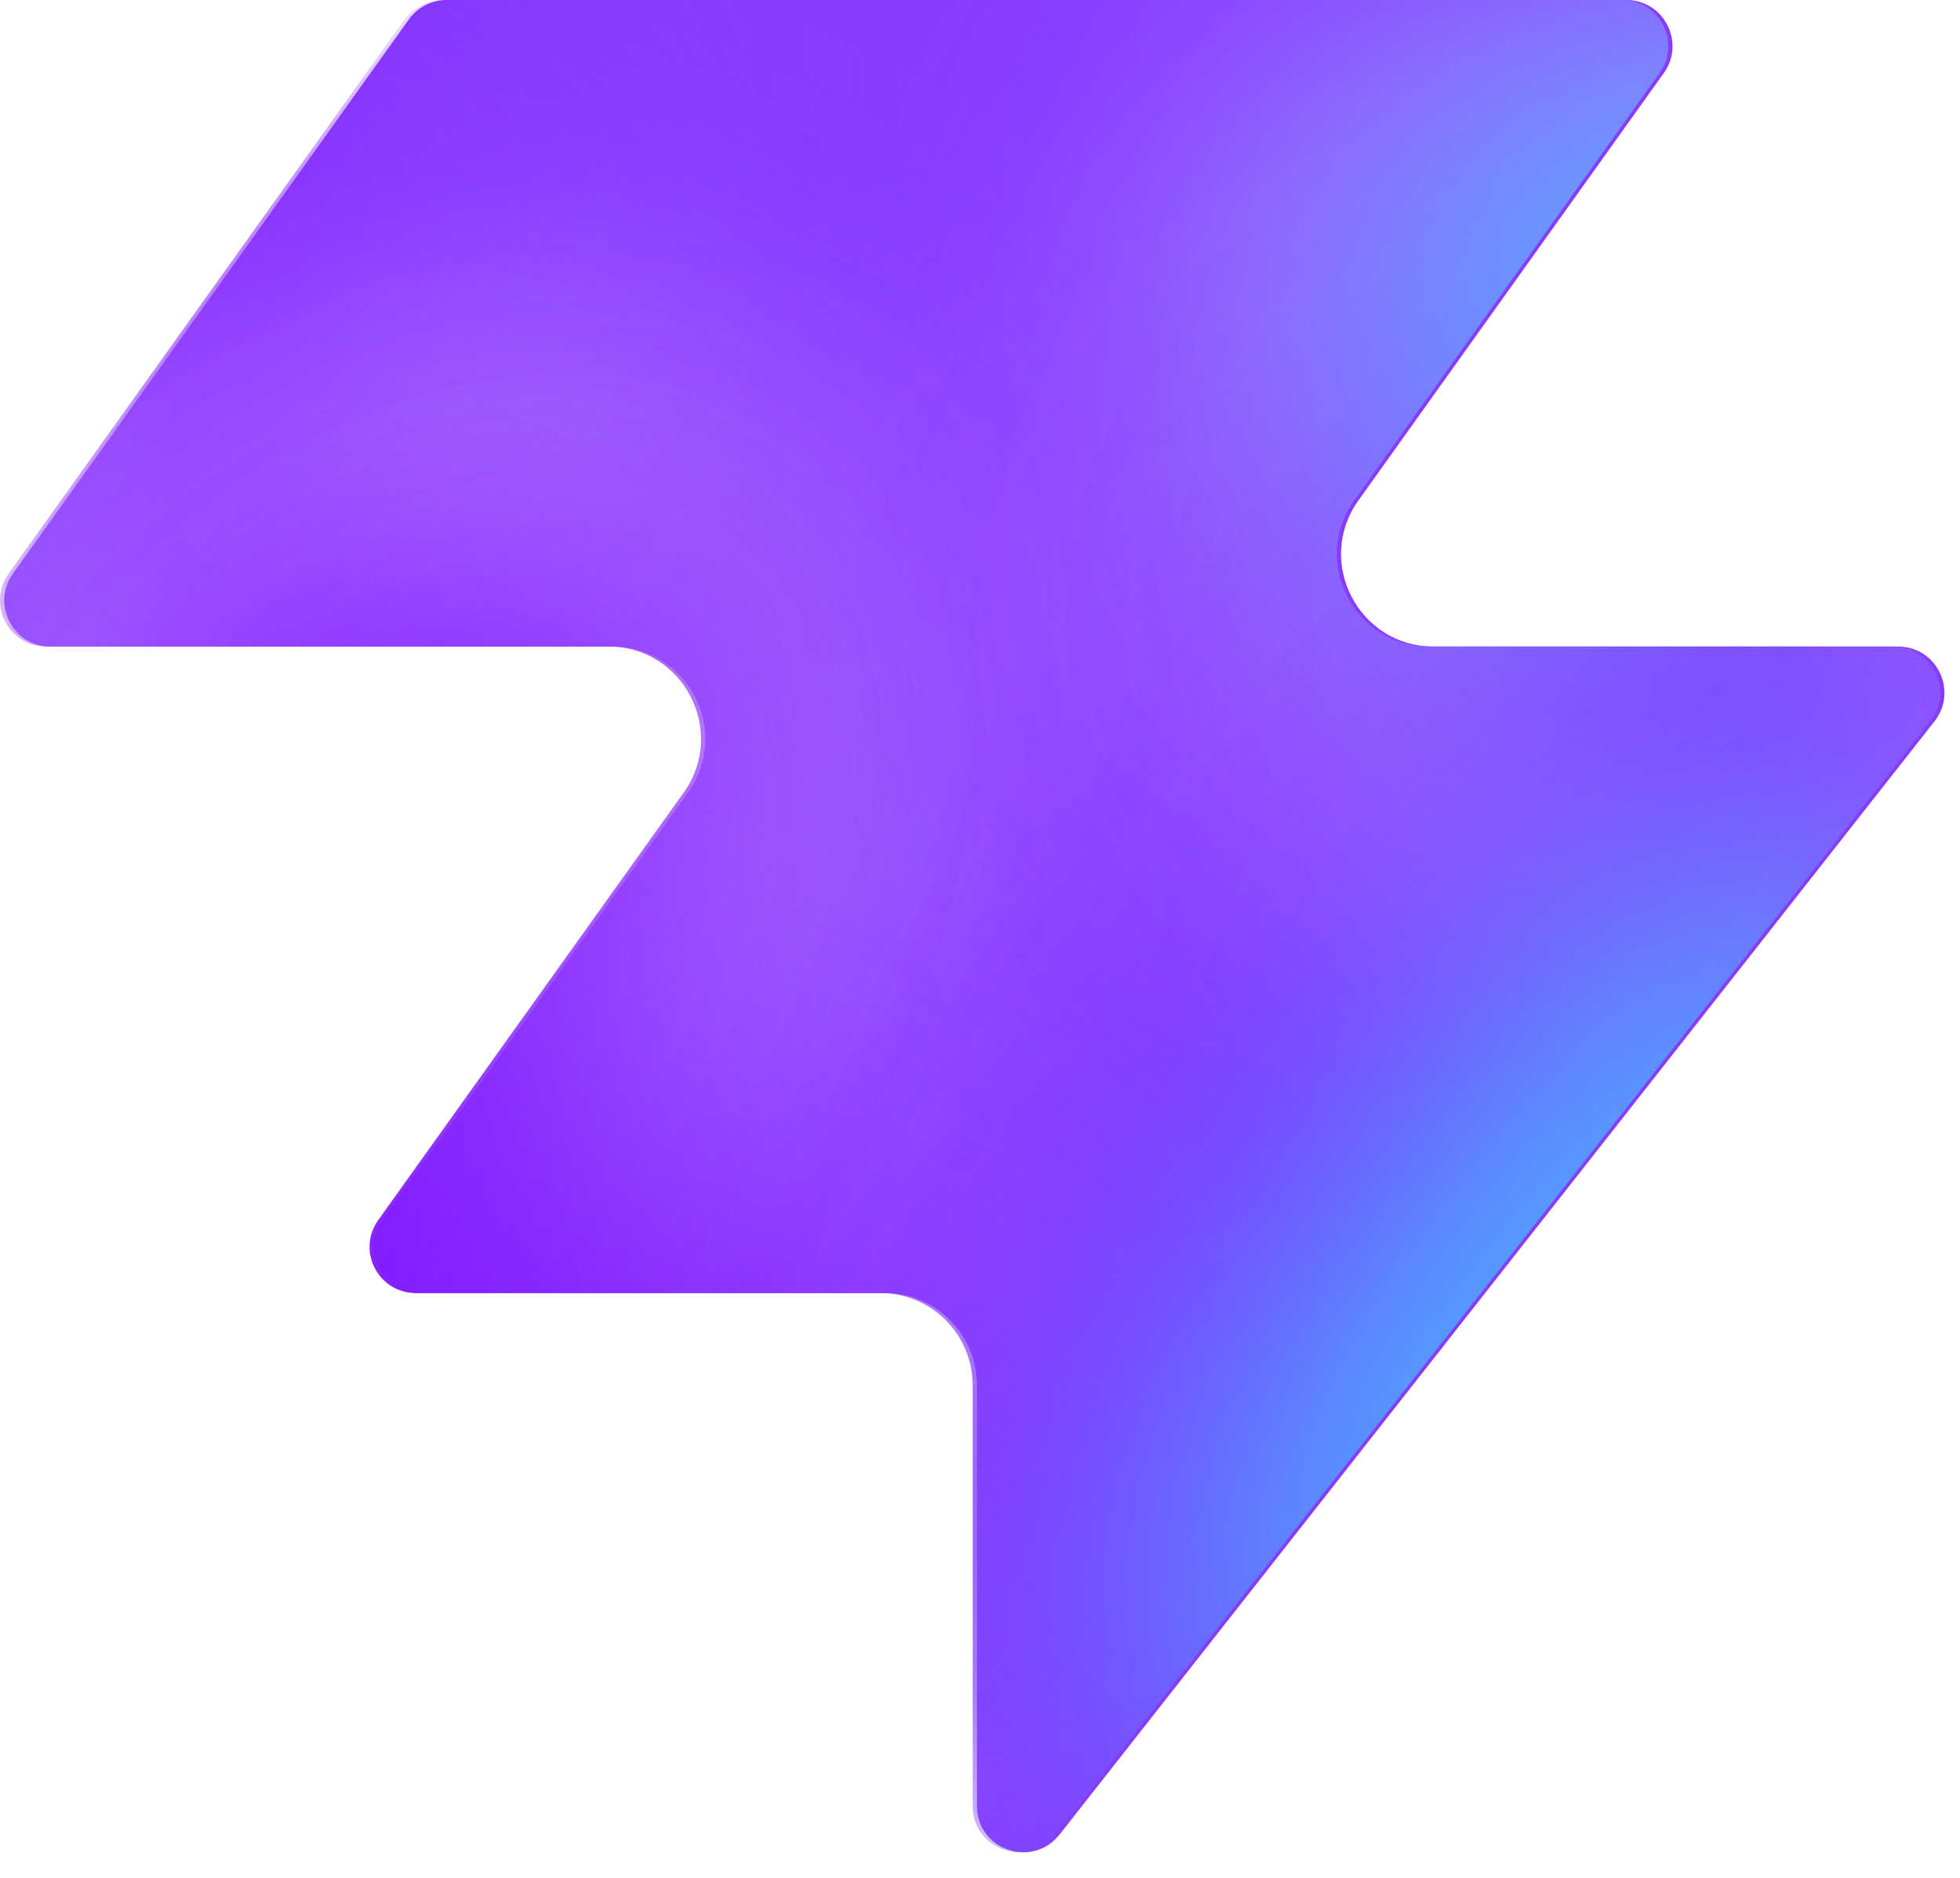
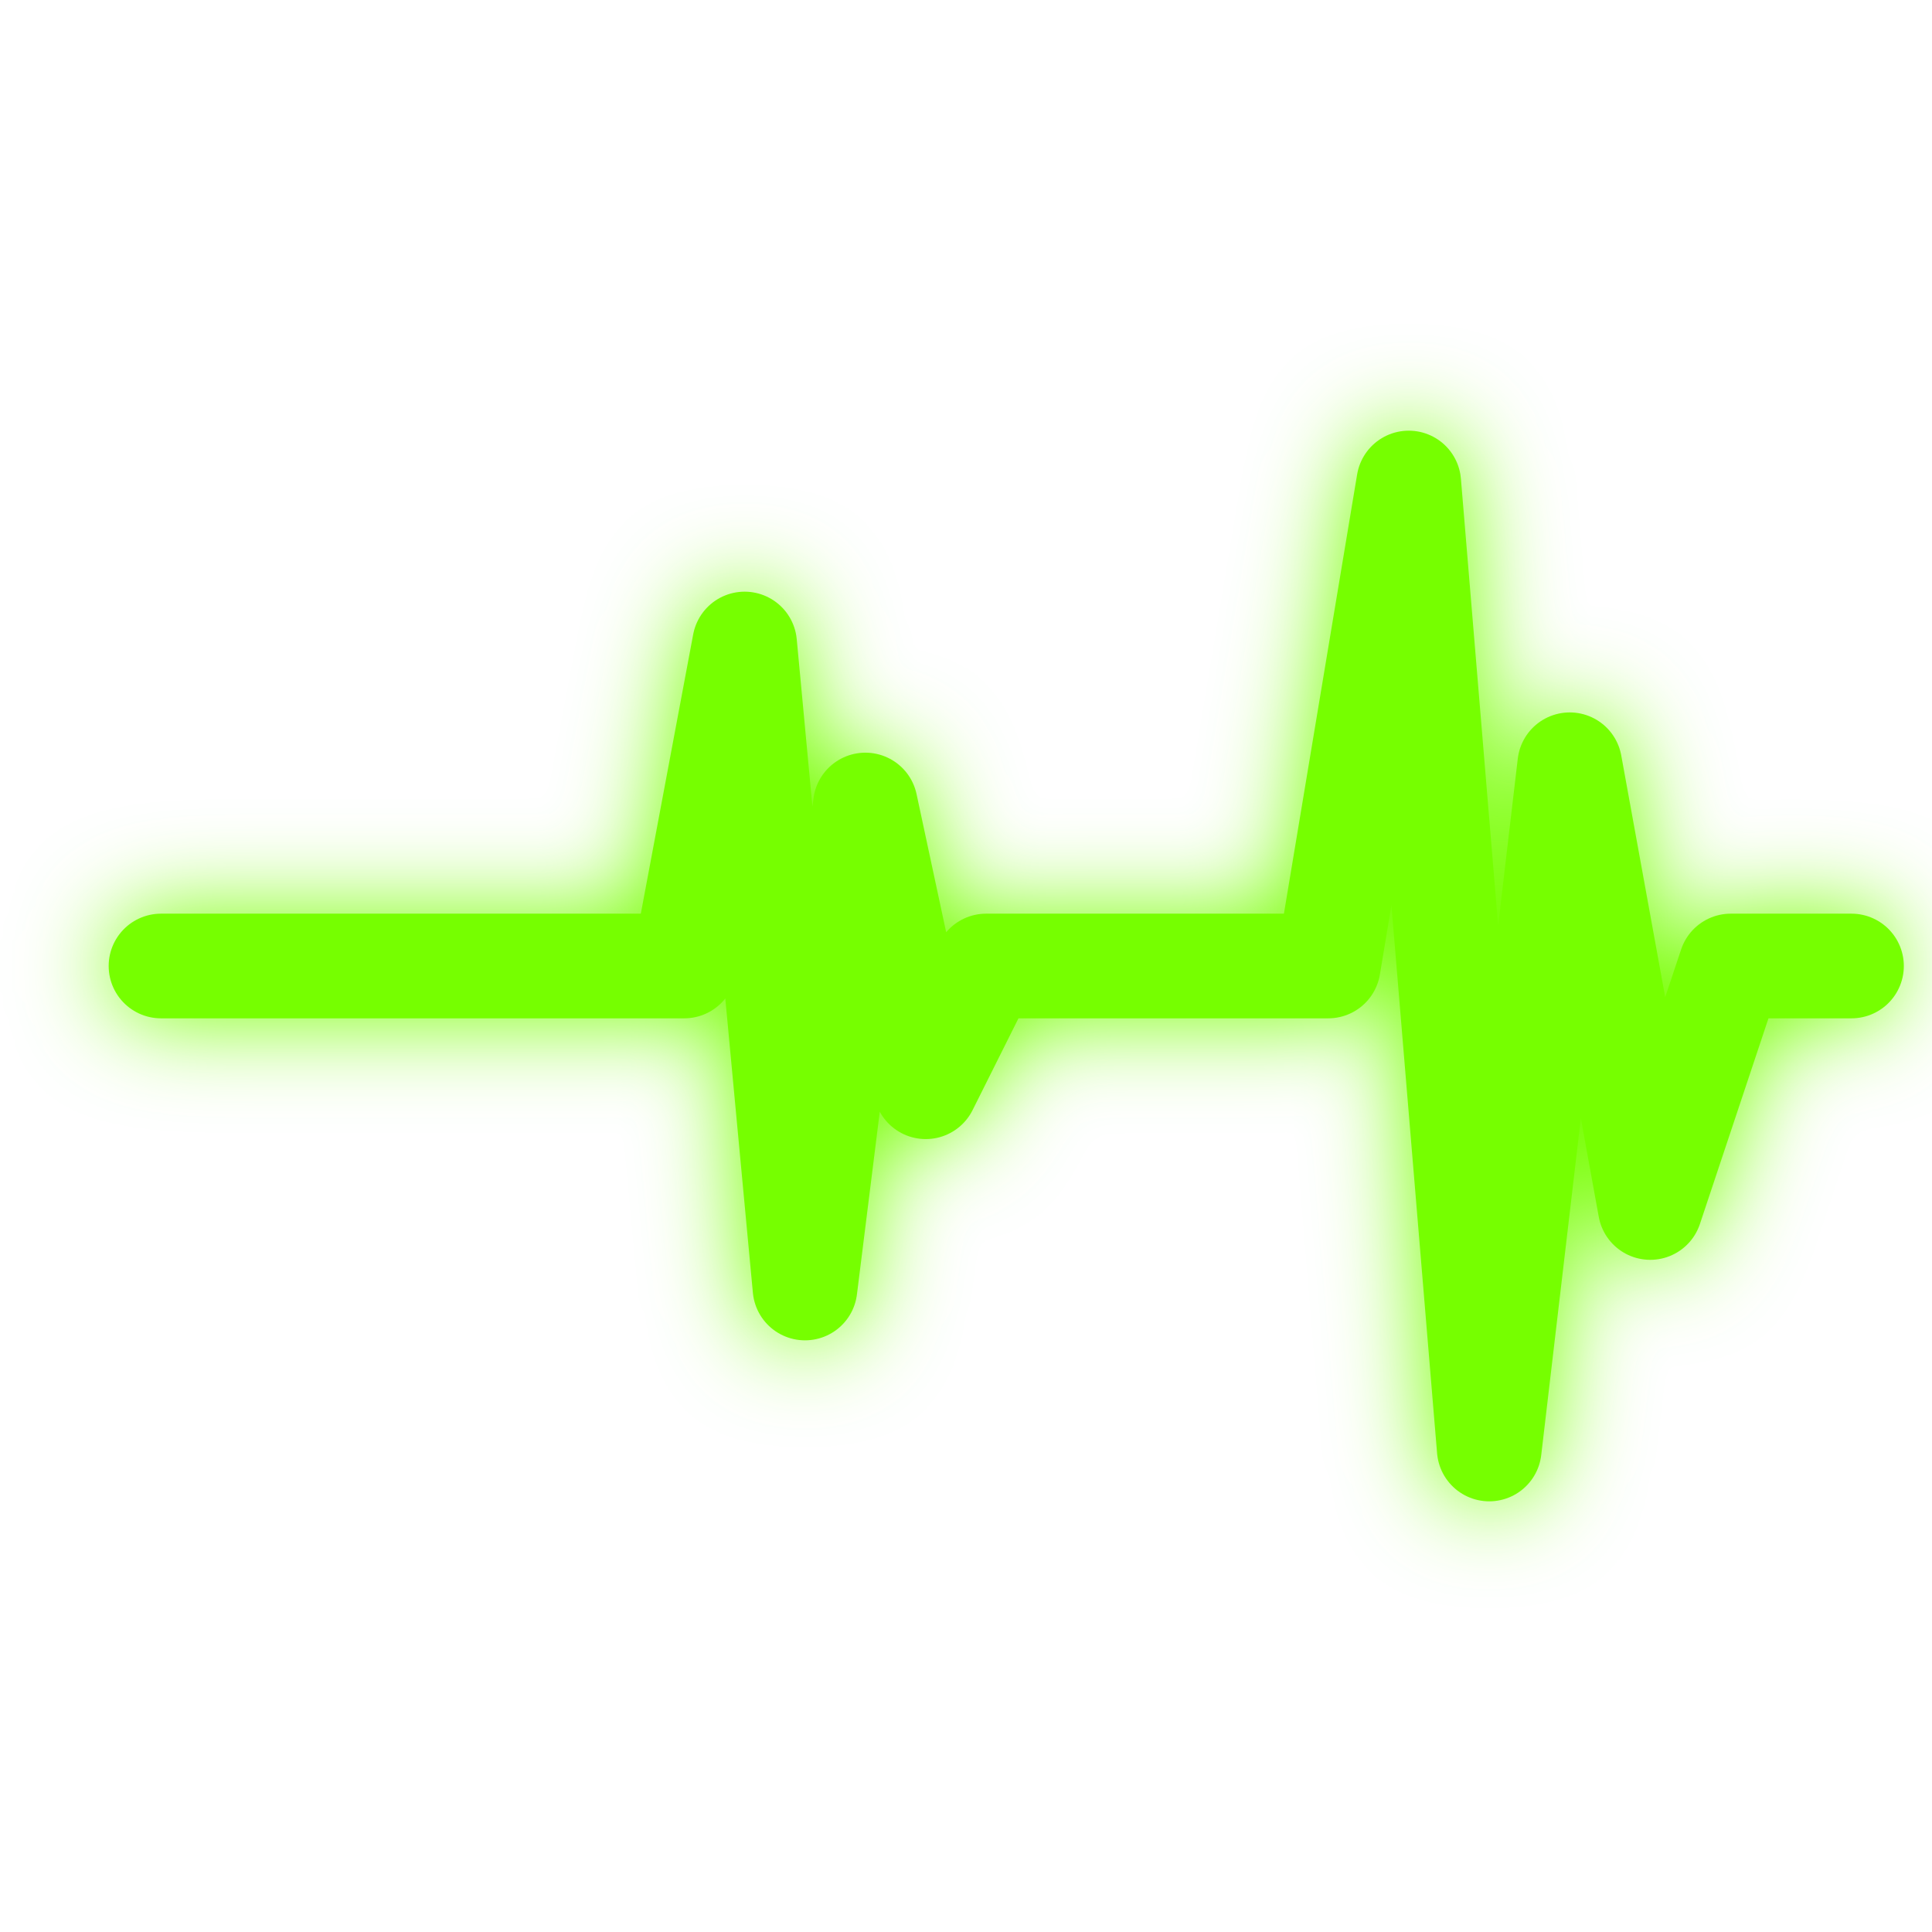
- <svg xmlns="http://www.w3.org/2000/svg" width="48" height="46" fill="none" viewBox="0 0 48 46">
-   <path fill="#863bff" d="M25.946 44.938c-.664.845-2.021.375-2.021-.698V33.937a2.26 2.26 0 0 0-2.262-2.262H10.287c-.92 0-1.456-1.04-.92-1.788l7.48-10.471c1.07-1.497 0-3.578-1.842-3.578H1.237c-.92 0-1.456-1.04-.92-1.788L10.013.474c.214-.297.556-.474.92-.474h28.894c.92 0 1.456 1.04.92 1.788l-7.48 10.471c-1.07 1.498 0 3.579 1.842 3.579h11.377c.943 0 1.473 1.088.89 1.83L25.947 44.94z" style="fill:#863bff;fill:color(display-p3 .525 .23 1);fill-opacity:1" />
-   <mask id="a" width="48" height="46" x="0" y="0" maskUnits="userSpaceOnUse" style="mask-type:alpha">
-     <path fill="#000" d="M25.842 44.938c-.664.844-2.021.375-2.021-.698V33.937a2.26 2.26 0 0 0-2.262-2.262H10.183c-.92 0-1.456-1.04-.92-1.788l7.48-10.471c1.07-1.498 0-3.579-1.842-3.579H1.133c-.92 0-1.456-1.04-.92-1.787L9.91.473c.214-.297.556-.474.92-.474h28.894c.92 0 1.456 1.04.92 1.788l-7.48 10.471c-1.07 1.498 0 3.578 1.842 3.578h11.377c.943 0 1.473 1.088.89 1.832L25.843 44.94z" style="fill:#000;fill-opacity:1" />
-   </mask>
-   <g mask="url(#a)">
-     <g filter="url(#b)">
-       <ellipse cx="5.508" cy="14.704" fill="#ede6ff" rx="5.508" ry="14.704" style="fill:#ede6ff;fill:color(display-p3 .927 .903 1);fill-opacity:1" transform="matrix(.00324 1 1 -.00324 -4.47 31.516)" />
-     </g>
-     <g filter="url(#c)">
-       <ellipse cx="10.399" cy="29.851" fill="#ede6ff" rx="10.399" ry="29.851" style="fill:#ede6ff;fill:color(display-p3 .927 .903 1);fill-opacity:1" transform="matrix(.00324 1 1 -.00324 -39.328 7.883)" />
-     </g>
-     <g filter="url(#d)">
-       <ellipse cx="5.508" cy="30.487" fill="#7e14ff" rx="5.508" ry="30.487" style="fill:#7e14ff;fill:color(display-p3 .492 .077 1);fill-opacity:1" transform="rotate(89.814 -25.913 -14.639)scale(1 -1)" />
-     </g>
-     <g filter="url(#e)">
-       <ellipse cx="5.508" cy="30.599" fill="#7e14ff" rx="5.508" ry="30.599" style="fill:#7e14ff;fill:color(display-p3 .492 .077 1);fill-opacity:1" transform="rotate(89.814 -32.644 -3.334)scale(1 -1)" />
-     </g>
-     <g filter="url(#f)">
-       <ellipse cx="5.508" cy="30.599" fill="#7e14ff" rx="5.508" ry="30.599" style="fill:#7e14ff;fill:color(display-p3 .492 .077 1);fill-opacity:1" transform="matrix(.00324 1 1 -.00324 -34.34 30.47)" />
-     </g>
-     <g filter="url(#g)">
-       <ellipse cx="14.072" cy="22.078" fill="#ede6ff" rx="14.072" ry="22.078" style="fill:#ede6ff;fill:color(display-p3 .927 .903 1);fill-opacity:1" transform="rotate(93.35 24.506 48.493)scale(-1 1)" />
-     </g>
-     <g filter="url(#h)">
-       <ellipse cx="3.47" cy="21.501" fill="#7e14ff" rx="3.47" ry="21.501" style="fill:#7e14ff;fill:color(display-p3 .492 .077 1);fill-opacity:1" transform="rotate(89.009 28.708 47.59)scale(-1 1)" />
-     </g>
-     <g filter="url(#i)">
-       <ellipse cx="3.47" cy="21.501" fill="#7e14ff" rx="3.47" ry="21.501" style="fill:#7e14ff;fill:color(display-p3 .492 .077 1);fill-opacity:1" transform="rotate(89.009 28.708 47.59)scale(-1 1)" />
-     </g>
-     <g filter="url(#j)">
-       <ellipse cx=".387" cy="8.972" fill="#7e14ff" rx="4.407" ry="29.108" style="fill:#7e14ff;fill:color(display-p3 .492 .077 1);fill-opacity:1" transform="rotate(39.51 .387 8.972)" />
-     </g>
-     <g filter="url(#k)">
-       <ellipse cx="47.523" cy="-6.092" fill="#7e14ff" rx="4.407" ry="29.108" style="fill:#7e14ff;fill:color(display-p3 .492 .077 1);fill-opacity:1" transform="rotate(37.892 47.523 -6.092)" />
-     </g>
-     <g filter="url(#l)">
-       <ellipse cx="41.412" cy="6.333" fill="#47bfff" rx="5.971" ry="9.665" style="fill:#47bfff;fill:color(display-p3 .28 .748 1);fill-opacity:1" transform="rotate(37.892 41.412 6.333)" />
-     </g>
-     <g filter="url(#m)">
-       <ellipse cx="-1.879" cy="38.332" fill="#7e14ff" rx="4.407" ry="29.108" style="fill:#7e14ff;fill:color(display-p3 .492 .077 1);fill-opacity:1" transform="rotate(37.892 -1.88 38.332)" />
-     </g>
-     <g filter="url(#n)">
-       <ellipse cx="-1.879" cy="38.332" fill="#7e14ff" rx="4.407" ry="29.108" style="fill:#7e14ff;fill:color(display-p3 .492 .077 1);fill-opacity:1" transform="rotate(37.892 -1.88 38.332)" />
-     </g>
-     <g filter="url(#o)">
-       <ellipse cx="35.651" cy="29.907" fill="#7e14ff" rx="4.407" ry="29.108" style="fill:#7e14ff;fill:color(display-p3 .492 .077 1);fill-opacity:1" transform="rotate(37.892 35.651 29.907)" />
-     </g>
-     <g filter="url(#p)">
-       <ellipse cx="38.418" cy="32.4" fill="#47bfff" rx="5.971" ry="15.297" style="fill:#47bfff;fill:color(display-p3 .28 .748 1);fill-opacity:1" transform="rotate(37.892 38.418 32.4)" />
-     </g>
-   </g>
+ <svg xmlns="http://www.w3.org/2000/svg" viewBox="0 0 48 48" fill="none">
  <defs>
-     <filter id="b" width="60.045" height="41.654" x="-19.77" y="16.149" color-interpolation-filters="sRGB" filterUnits="userSpaceOnUse">
-       <feFlood flood-opacity="0" result="BackgroundImageFix" />
-       <feBlend in="SourceGraphic" in2="BackgroundImageFix" result="shape" />
-       <feGaussianBlur result="effect1_foregroundBlur_2002_17158" stdDeviation="7.659" />
-     </filter>
-     <filter id="c" width="90.34" height="51.437" x="-54.613" y="-7.533" color-interpolation-filters="sRGB" filterUnits="userSpaceOnUse">
-       <feFlood flood-opacity="0" result="BackgroundImageFix" />
-       <feBlend in="SourceGraphic" in2="BackgroundImageFix" result="shape" />
-       <feGaussianBlur result="effect1_foregroundBlur_2002_17158" stdDeviation="7.659" />
-     </filter>
-     <filter id="d" width="79.355" height="29.4" x="-49.64" y="2.03" color-interpolation-filters="sRGB" filterUnits="userSpaceOnUse">
-       <feFlood flood-opacity="0" result="BackgroundImageFix" />
-       <feBlend in="SourceGraphic" in2="BackgroundImageFix" result="shape" />
-       <feGaussianBlur result="effect1_foregroundBlur_2002_17158" stdDeviation="4.596" />
-     </filter>
-     <filter id="e" width="79.579" height="29.4" x="-45.045" y="20.029" color-interpolation-filters="sRGB" filterUnits="userSpaceOnUse">
-       <feFlood flood-opacity="0" result="BackgroundImageFix" />
-       <feBlend in="SourceGraphic" in2="BackgroundImageFix" result="shape" />
-       <feGaussianBlur result="effect1_foregroundBlur_2002_17158" stdDeviation="4.596" />
-     </filter>
-     <filter id="f" width="79.579" height="29.4" x="-43.513" y="21.178" color-interpolation-filters="sRGB" filterUnits="userSpaceOnUse">
-       <feFlood flood-opacity="0" result="BackgroundImageFix" />
-       <feBlend in="SourceGraphic" in2="BackgroundImageFix" result="shape" />
-       <feGaussianBlur result="effect1_foregroundBlur_2002_17158" stdDeviation="4.596" />
-     </filter>
-     <filter id="g" width="74.749" height="58.852" x="15.756" y="-17.901" color-interpolation-filters="sRGB" filterUnits="userSpaceOnUse">
-       <feFlood flood-opacity="0" result="BackgroundImageFix" />
-       <feBlend in="SourceGraphic" in2="BackgroundImageFix" result="shape" />
-       <feGaussianBlur result="effect1_foregroundBlur_2002_17158" stdDeviation="7.659" />
-     </filter>
-     <filter id="h" width="61.377" height="25.362" x="23.548" y="2.284" color-interpolation-filters="sRGB" filterUnits="userSpaceOnUse">
-       <feFlood flood-opacity="0" result="BackgroundImageFix" />
-       <feBlend in="SourceGraphic" in2="BackgroundImageFix" result="shape" />
-       <feGaussianBlur result="effect1_foregroundBlur_2002_17158" stdDeviation="4.596" />
-     </filter>
-     <filter id="i" width="61.377" height="25.362" x="23.548" y="2.284" color-interpolation-filters="sRGB" filterUnits="userSpaceOnUse">
-       <feFlood flood-opacity="0" result="BackgroundImageFix" />
-       <feBlend in="SourceGraphic" in2="BackgroundImageFix" result="shape" />
-       <feGaussianBlur result="effect1_foregroundBlur_2002_17158" stdDeviation="4.596" />
-     </filter>
-     <filter id="j" width="56.045" height="63.649" x="-27.636" y="-22.853" color-interpolation-filters="sRGB" filterUnits="userSpaceOnUse">
-       <feFlood flood-opacity="0" result="BackgroundImageFix" />
-       <feBlend in="SourceGraphic" in2="BackgroundImageFix" result="shape" />
-       <feGaussianBlur result="effect1_foregroundBlur_2002_17158" stdDeviation="4.596" />
-     </filter>
-     <filter id="k" width="54.814" height="64.646" x="20.116" y="-38.415" color-interpolation-filters="sRGB" filterUnits="userSpaceOnUse">
-       <feFlood flood-opacity="0" result="BackgroundImageFix" />
-       <feBlend in="SourceGraphic" in2="BackgroundImageFix" result="shape" />
-       <feGaussianBlur result="effect1_foregroundBlur_2002_17158" stdDeviation="4.596" />
-     </filter>
-     <filter id="l" width="33.541" height="35.313" x="24.641" y="-11.323" color-interpolation-filters="sRGB" filterUnits="userSpaceOnUse">
-       <feFlood flood-opacity="0" result="BackgroundImageFix" />
-       <feBlend in="SourceGraphic" in2="BackgroundImageFix" result="shape" />
-       <feGaussianBlur result="effect1_foregroundBlur_2002_17158" stdDeviation="4.596" />
-     </filter>
-     <filter id="m" width="54.814" height="64.646" x="-29.286" y="6.009" color-interpolation-filters="sRGB" filterUnits="userSpaceOnUse">
-       <feFlood flood-opacity="0" result="BackgroundImageFix" />
-       <feBlend in="SourceGraphic" in2="BackgroundImageFix" result="shape" />
-       <feGaussianBlur result="effect1_foregroundBlur_2002_17158" stdDeviation="4.596" />
-     </filter>
-     <filter id="n" width="54.814" height="64.646" x="-29.286" y="6.009" color-interpolation-filters="sRGB" filterUnits="userSpaceOnUse">
-       <feFlood flood-opacity="0" result="BackgroundImageFix" />
-       <feBlend in="SourceGraphic" in2="BackgroundImageFix" result="shape" />
-       <feGaussianBlur result="effect1_foregroundBlur_2002_17158" stdDeviation="4.596" />
-     </filter>
-     <filter id="o" width="54.814" height="64.646" x="8.244" y="-2.416" color-interpolation-filters="sRGB" filterUnits="userSpaceOnUse">
-       <feFlood flood-opacity="0" result="BackgroundImageFix" />
-       <feBlend in="SourceGraphic" in2="BackgroundImageFix" result="shape" />
-       <feGaussianBlur result="effect1_foregroundBlur_2002_17158" stdDeviation="4.596" />
-     </filter>
-     <filter id="p" width="39.409" height="43.623" x="18.713" y="10.588" color-interpolation-filters="sRGB" filterUnits="userSpaceOnUse">
-       <feFlood flood-opacity="0" result="BackgroundImageFix" />
-       <feBlend in="SourceGraphic" in2="BackgroundImageFix" result="shape" />
-       <feGaussianBlur result="effect1_foregroundBlur_2002_17158" stdDeviation="4.596" />
+     <filter id="glow" x="-30%" y="-30%" width="160%" height="160%">
+       <feGaussianBlur stdDeviation="1.2" result="blur" />
+       <feMerge>
+         <feMergeNode in="blur" />
+         <feMergeNode in="SourceGraphic" />
+       </feMerge>
    </filter>
  </defs>
+   <g filter="url(#glow)">
+     <path d="M4 24 L11 24 L14 24 L17 24 L18.5 16 L20 32 L21.5 20 L23 27 L24.5 24 L29 24 L33 24 L35 12 L37 36 L39 19 L41 30 L43 24 L46 24" fill="none" stroke="#76FF03" stroke-width="2.6" stroke-linecap="round" stroke-linejoin="round" />
+   </g>
</svg>
